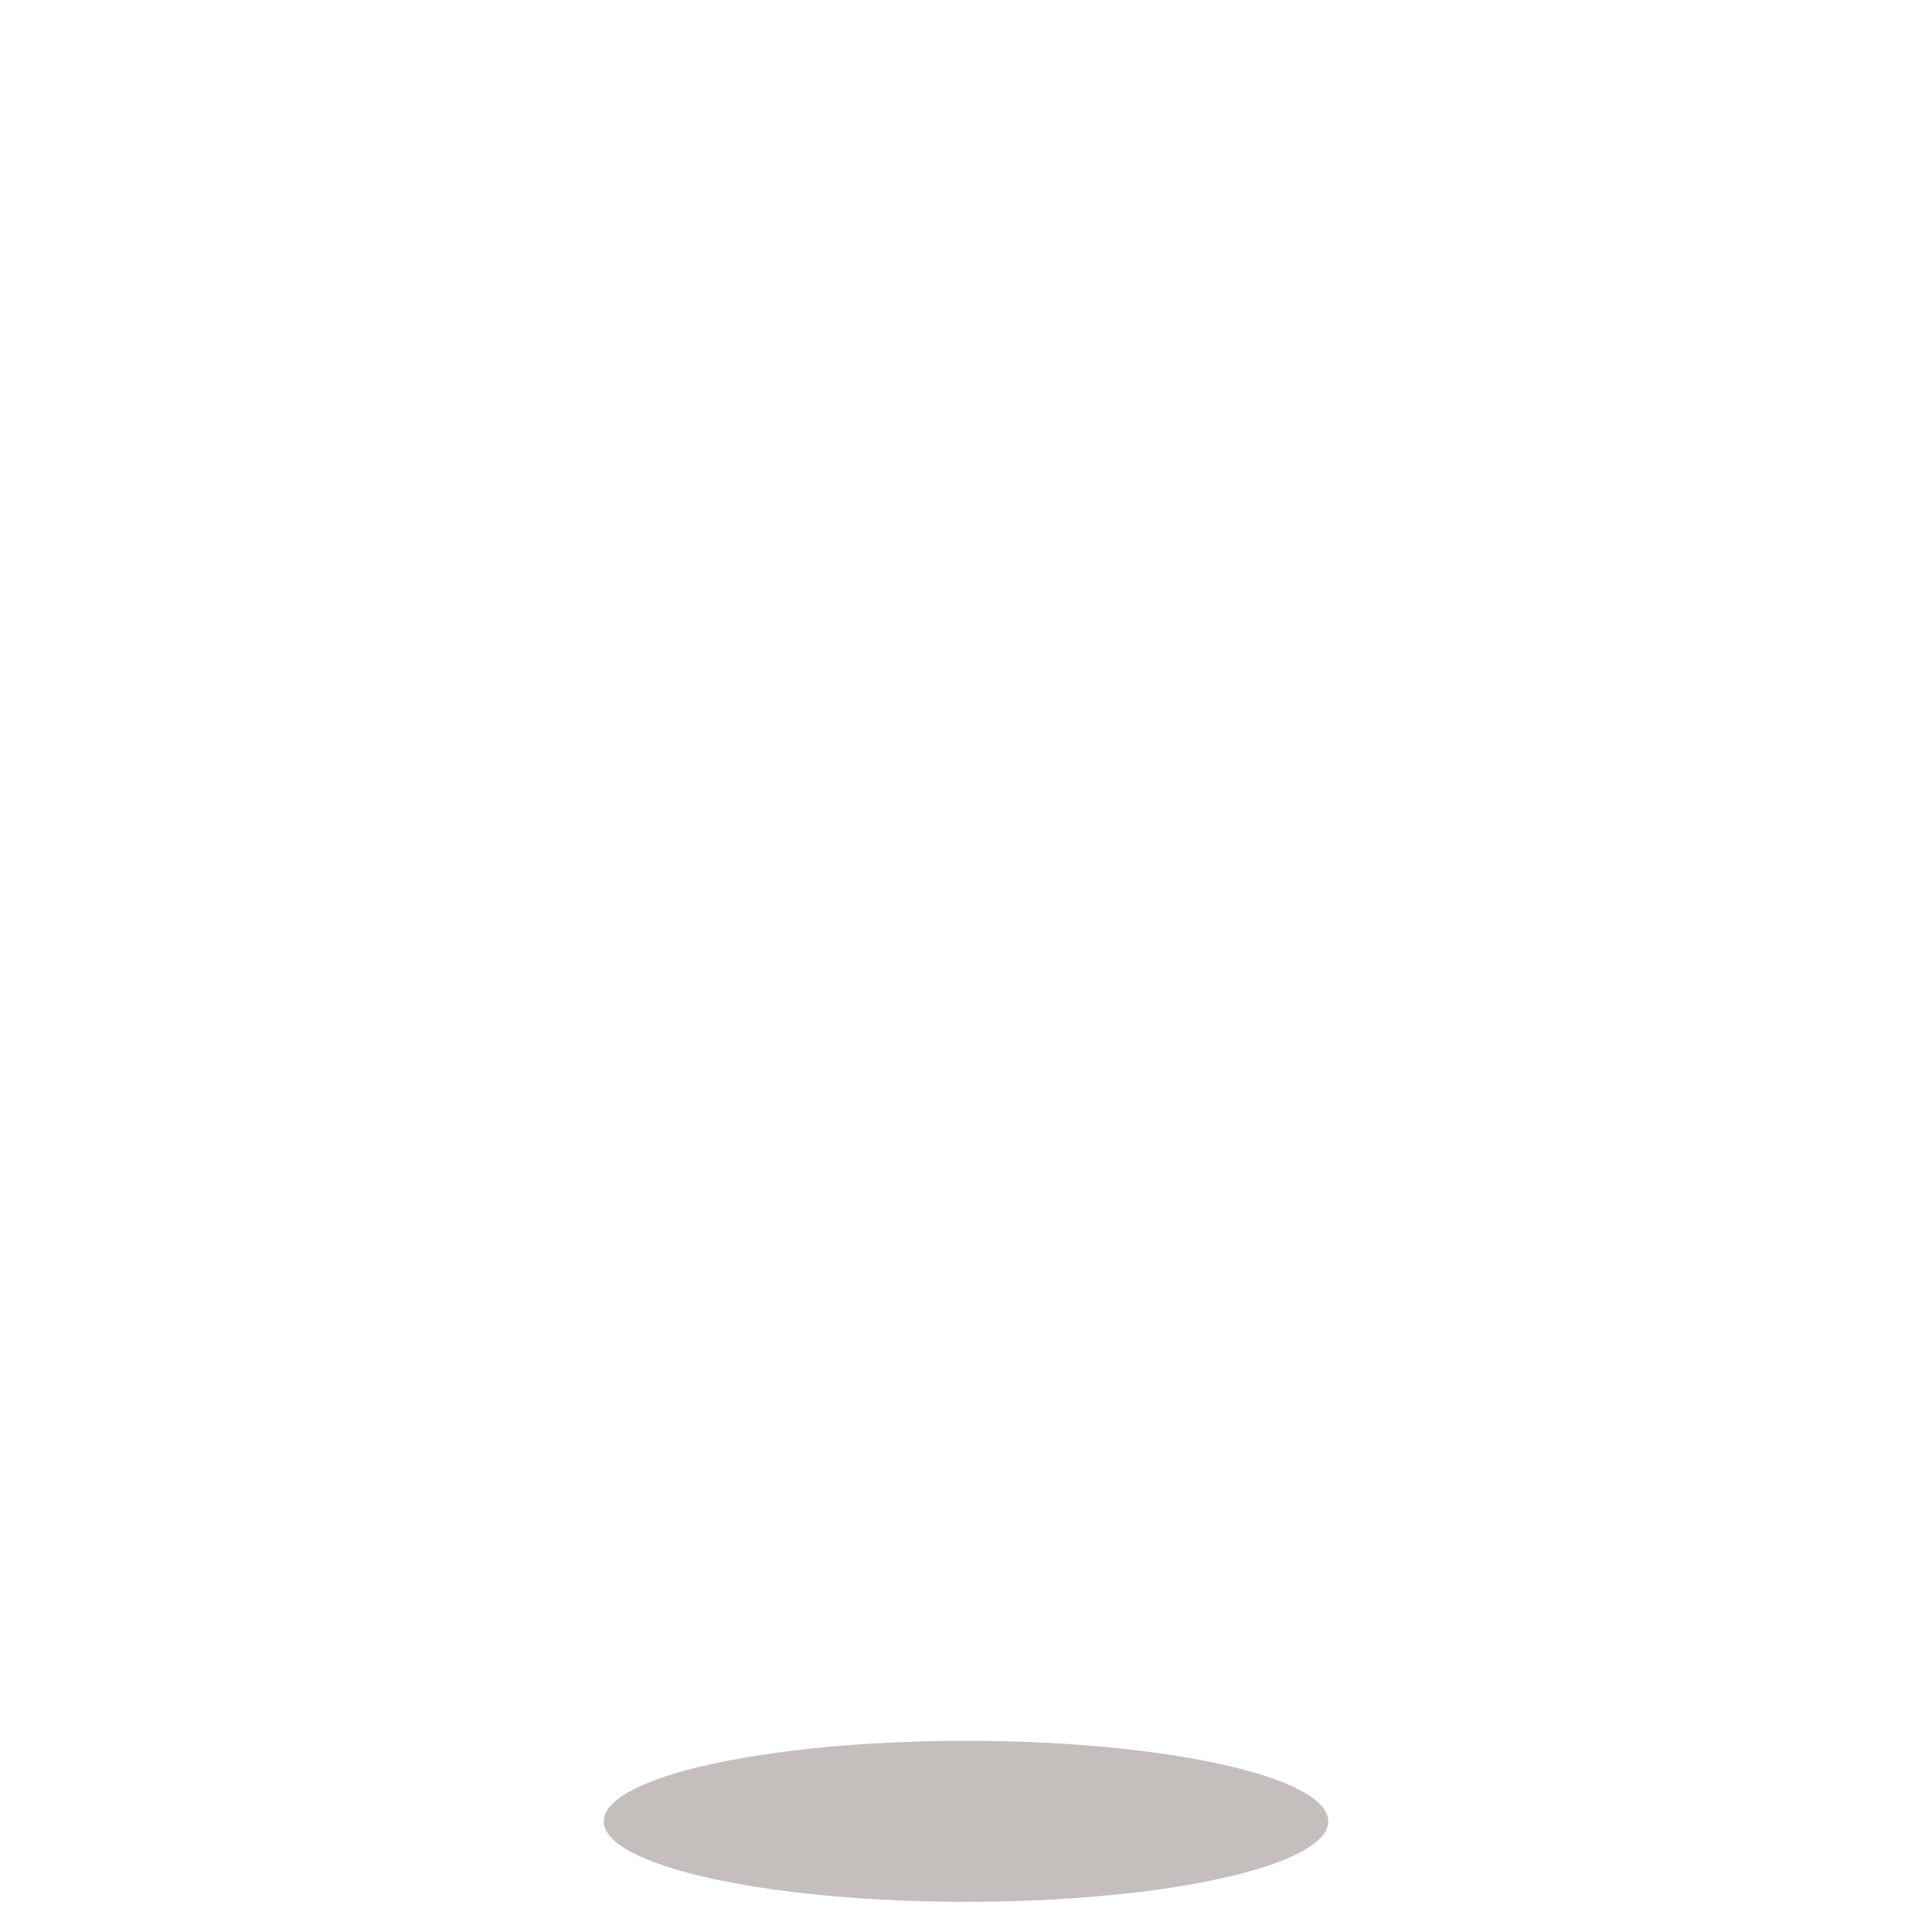
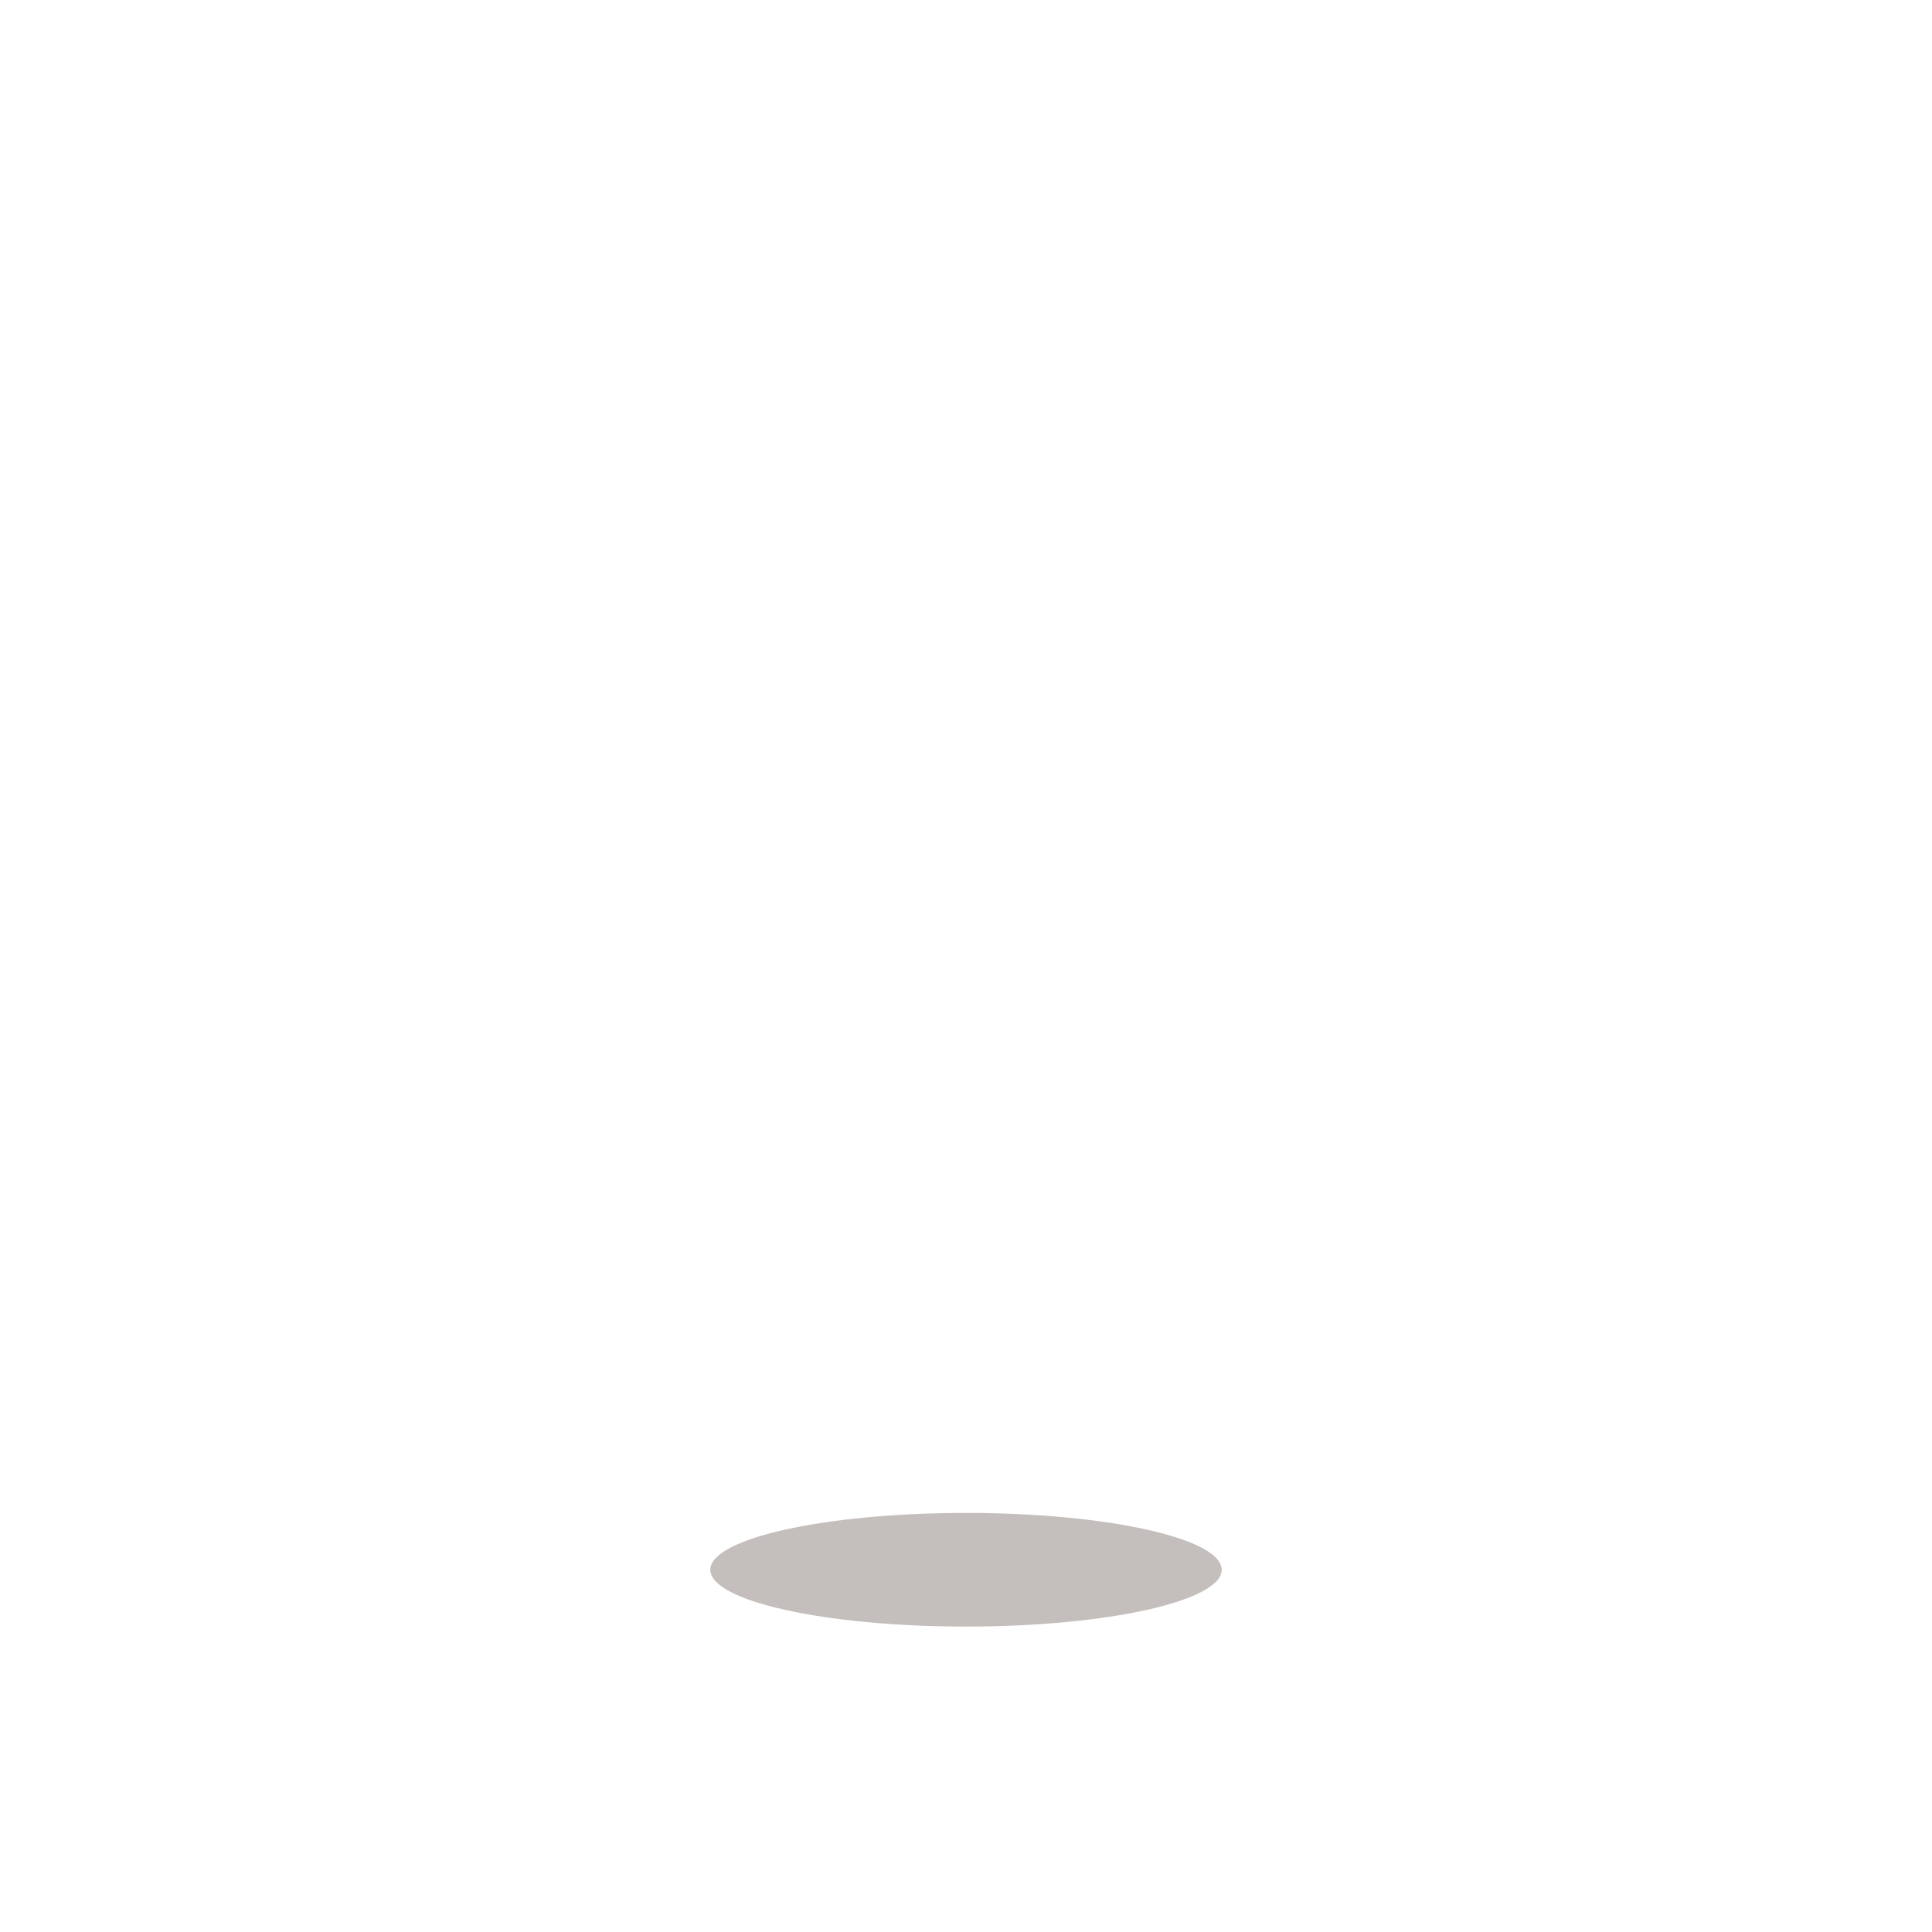
- <svg xmlns="http://www.w3.org/2000/svg" id="militia-shadow" width="192" height="192" viewBox="0 0 192 192">
+ <svg xmlns="http://www.w3.org/2000/svg" id="militia-shadow" width="272" height="272" viewBox="-40 -40 272 272">
  <path id="militia-shadow-shadow" d="M 132 181 C 132 185.4 115.9 189 96 189 C 76.1 189 60 185.4 60 181 C 60 176.6 76.1 173 96 173 C 115.9 173 132 176.6 132 181 Z" fill="#2a1a10" opacity="0.28" />
</svg>
